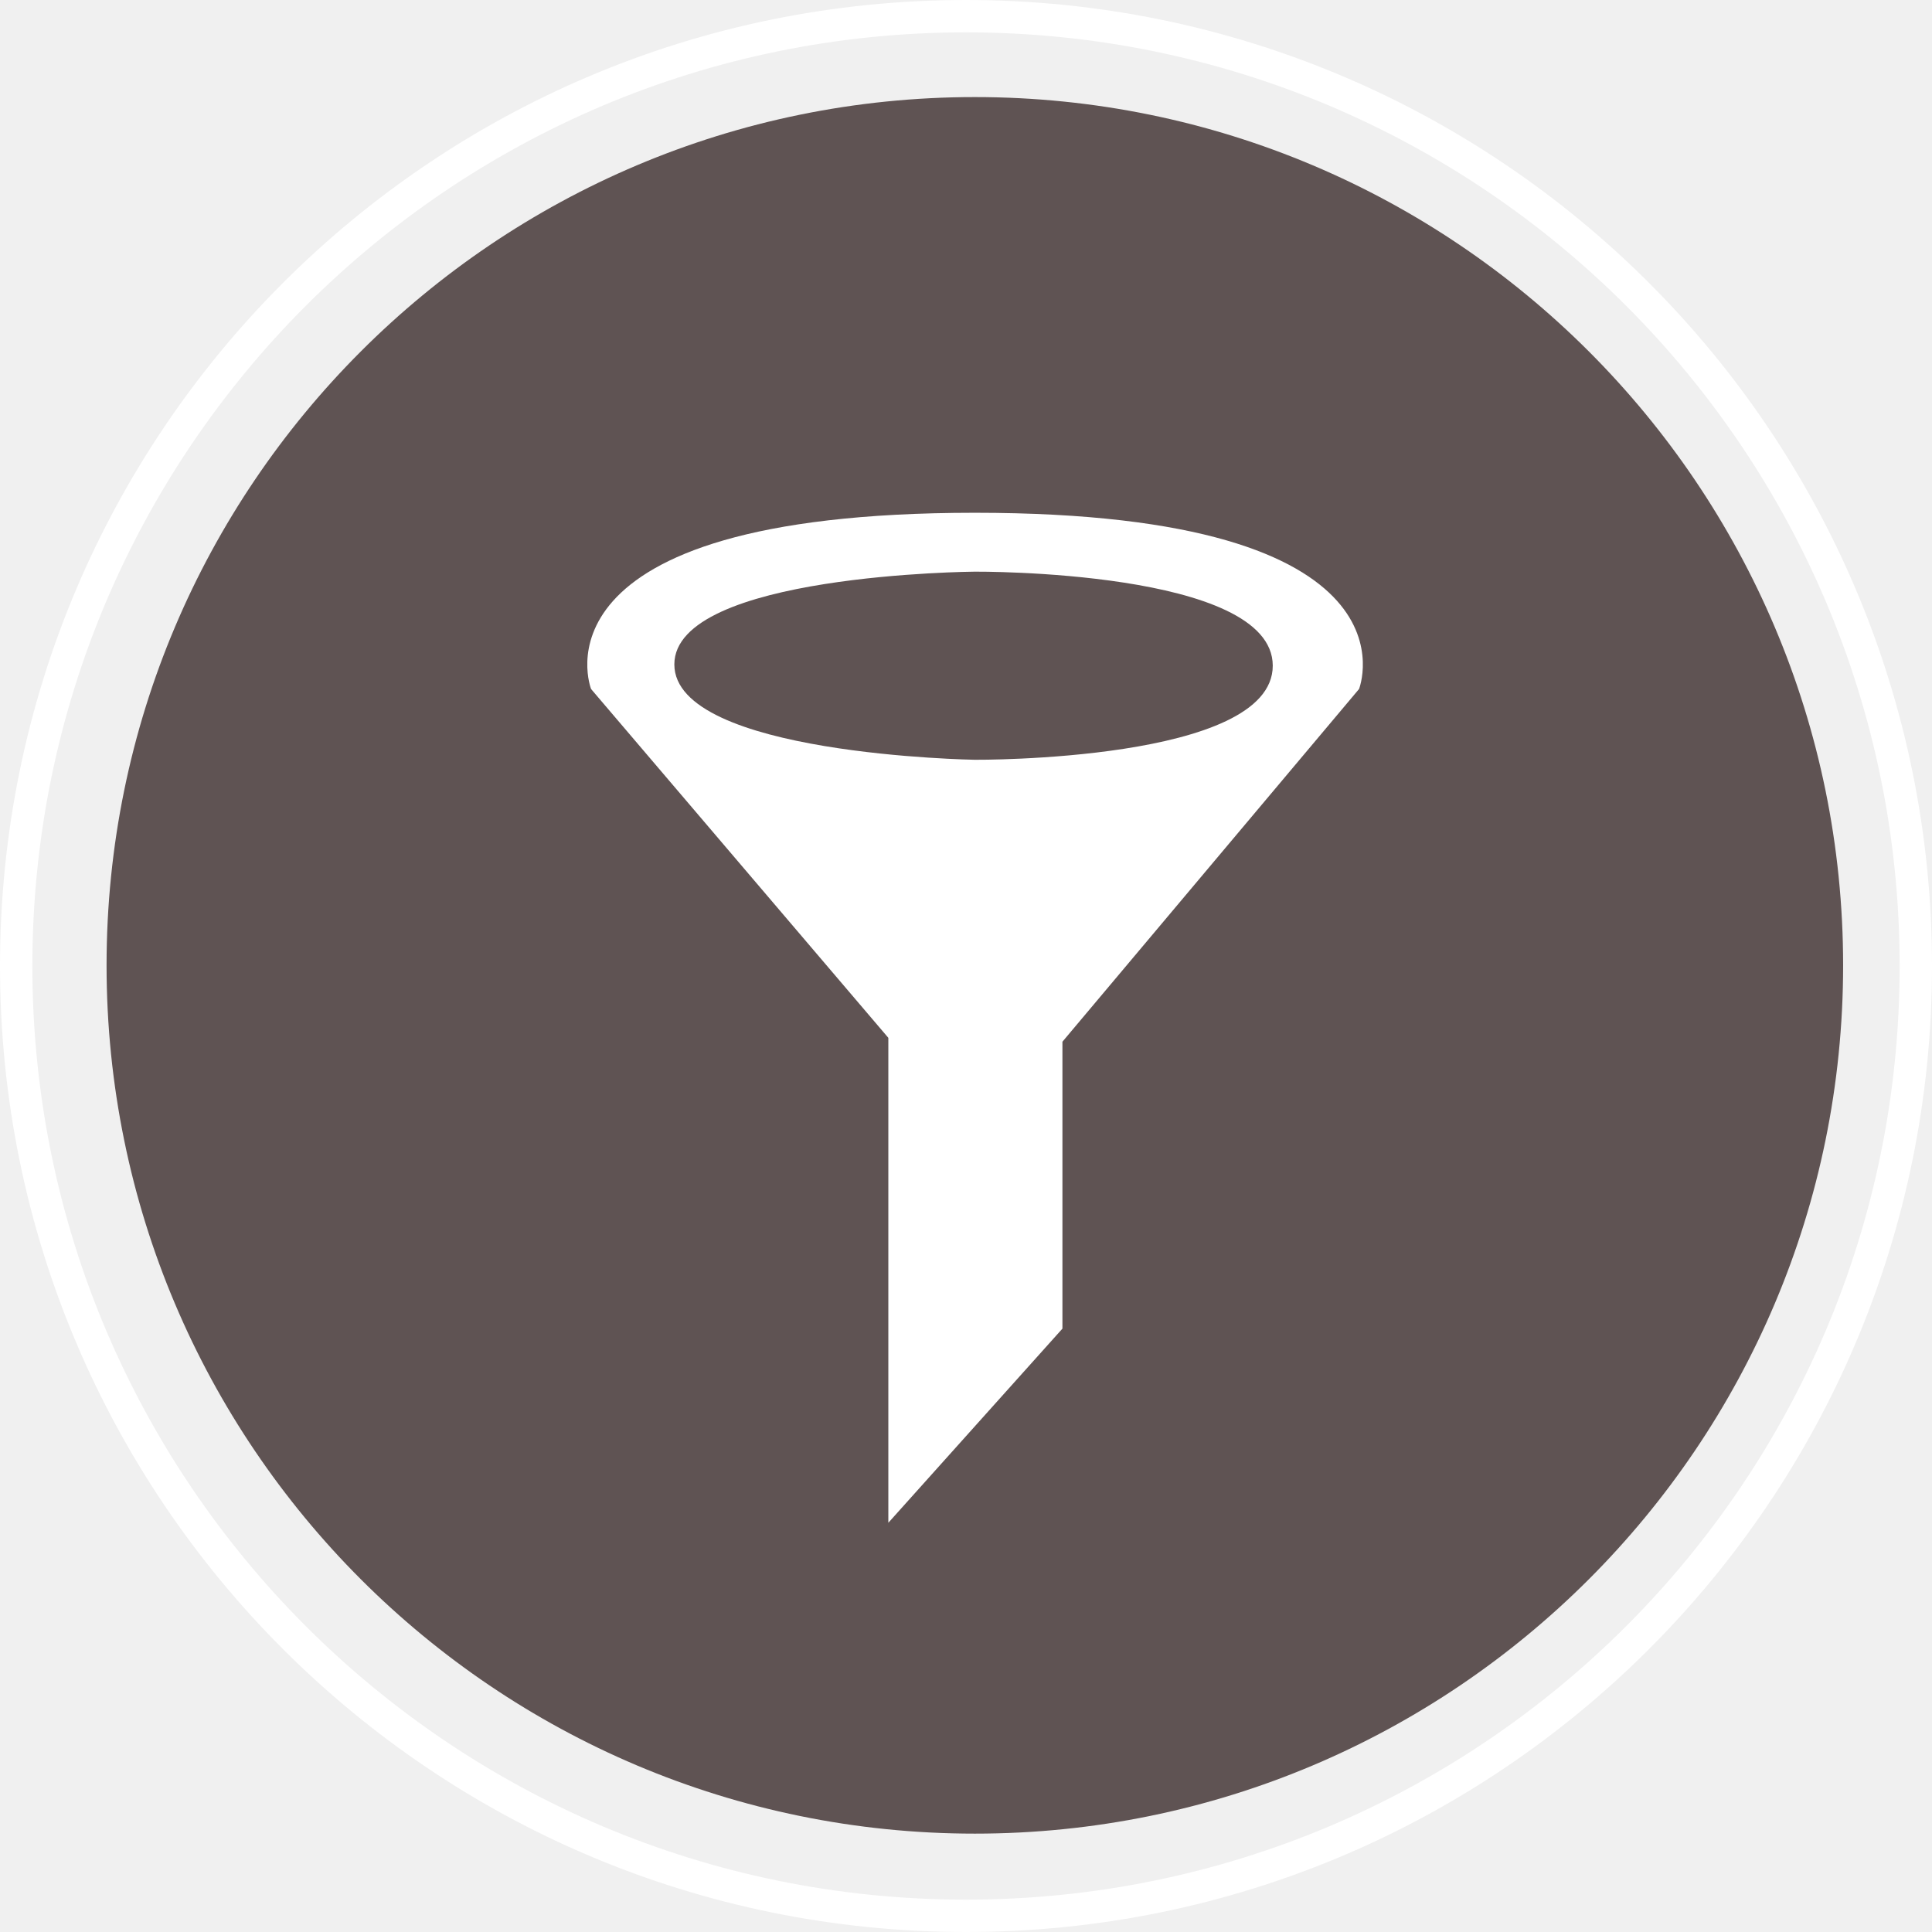
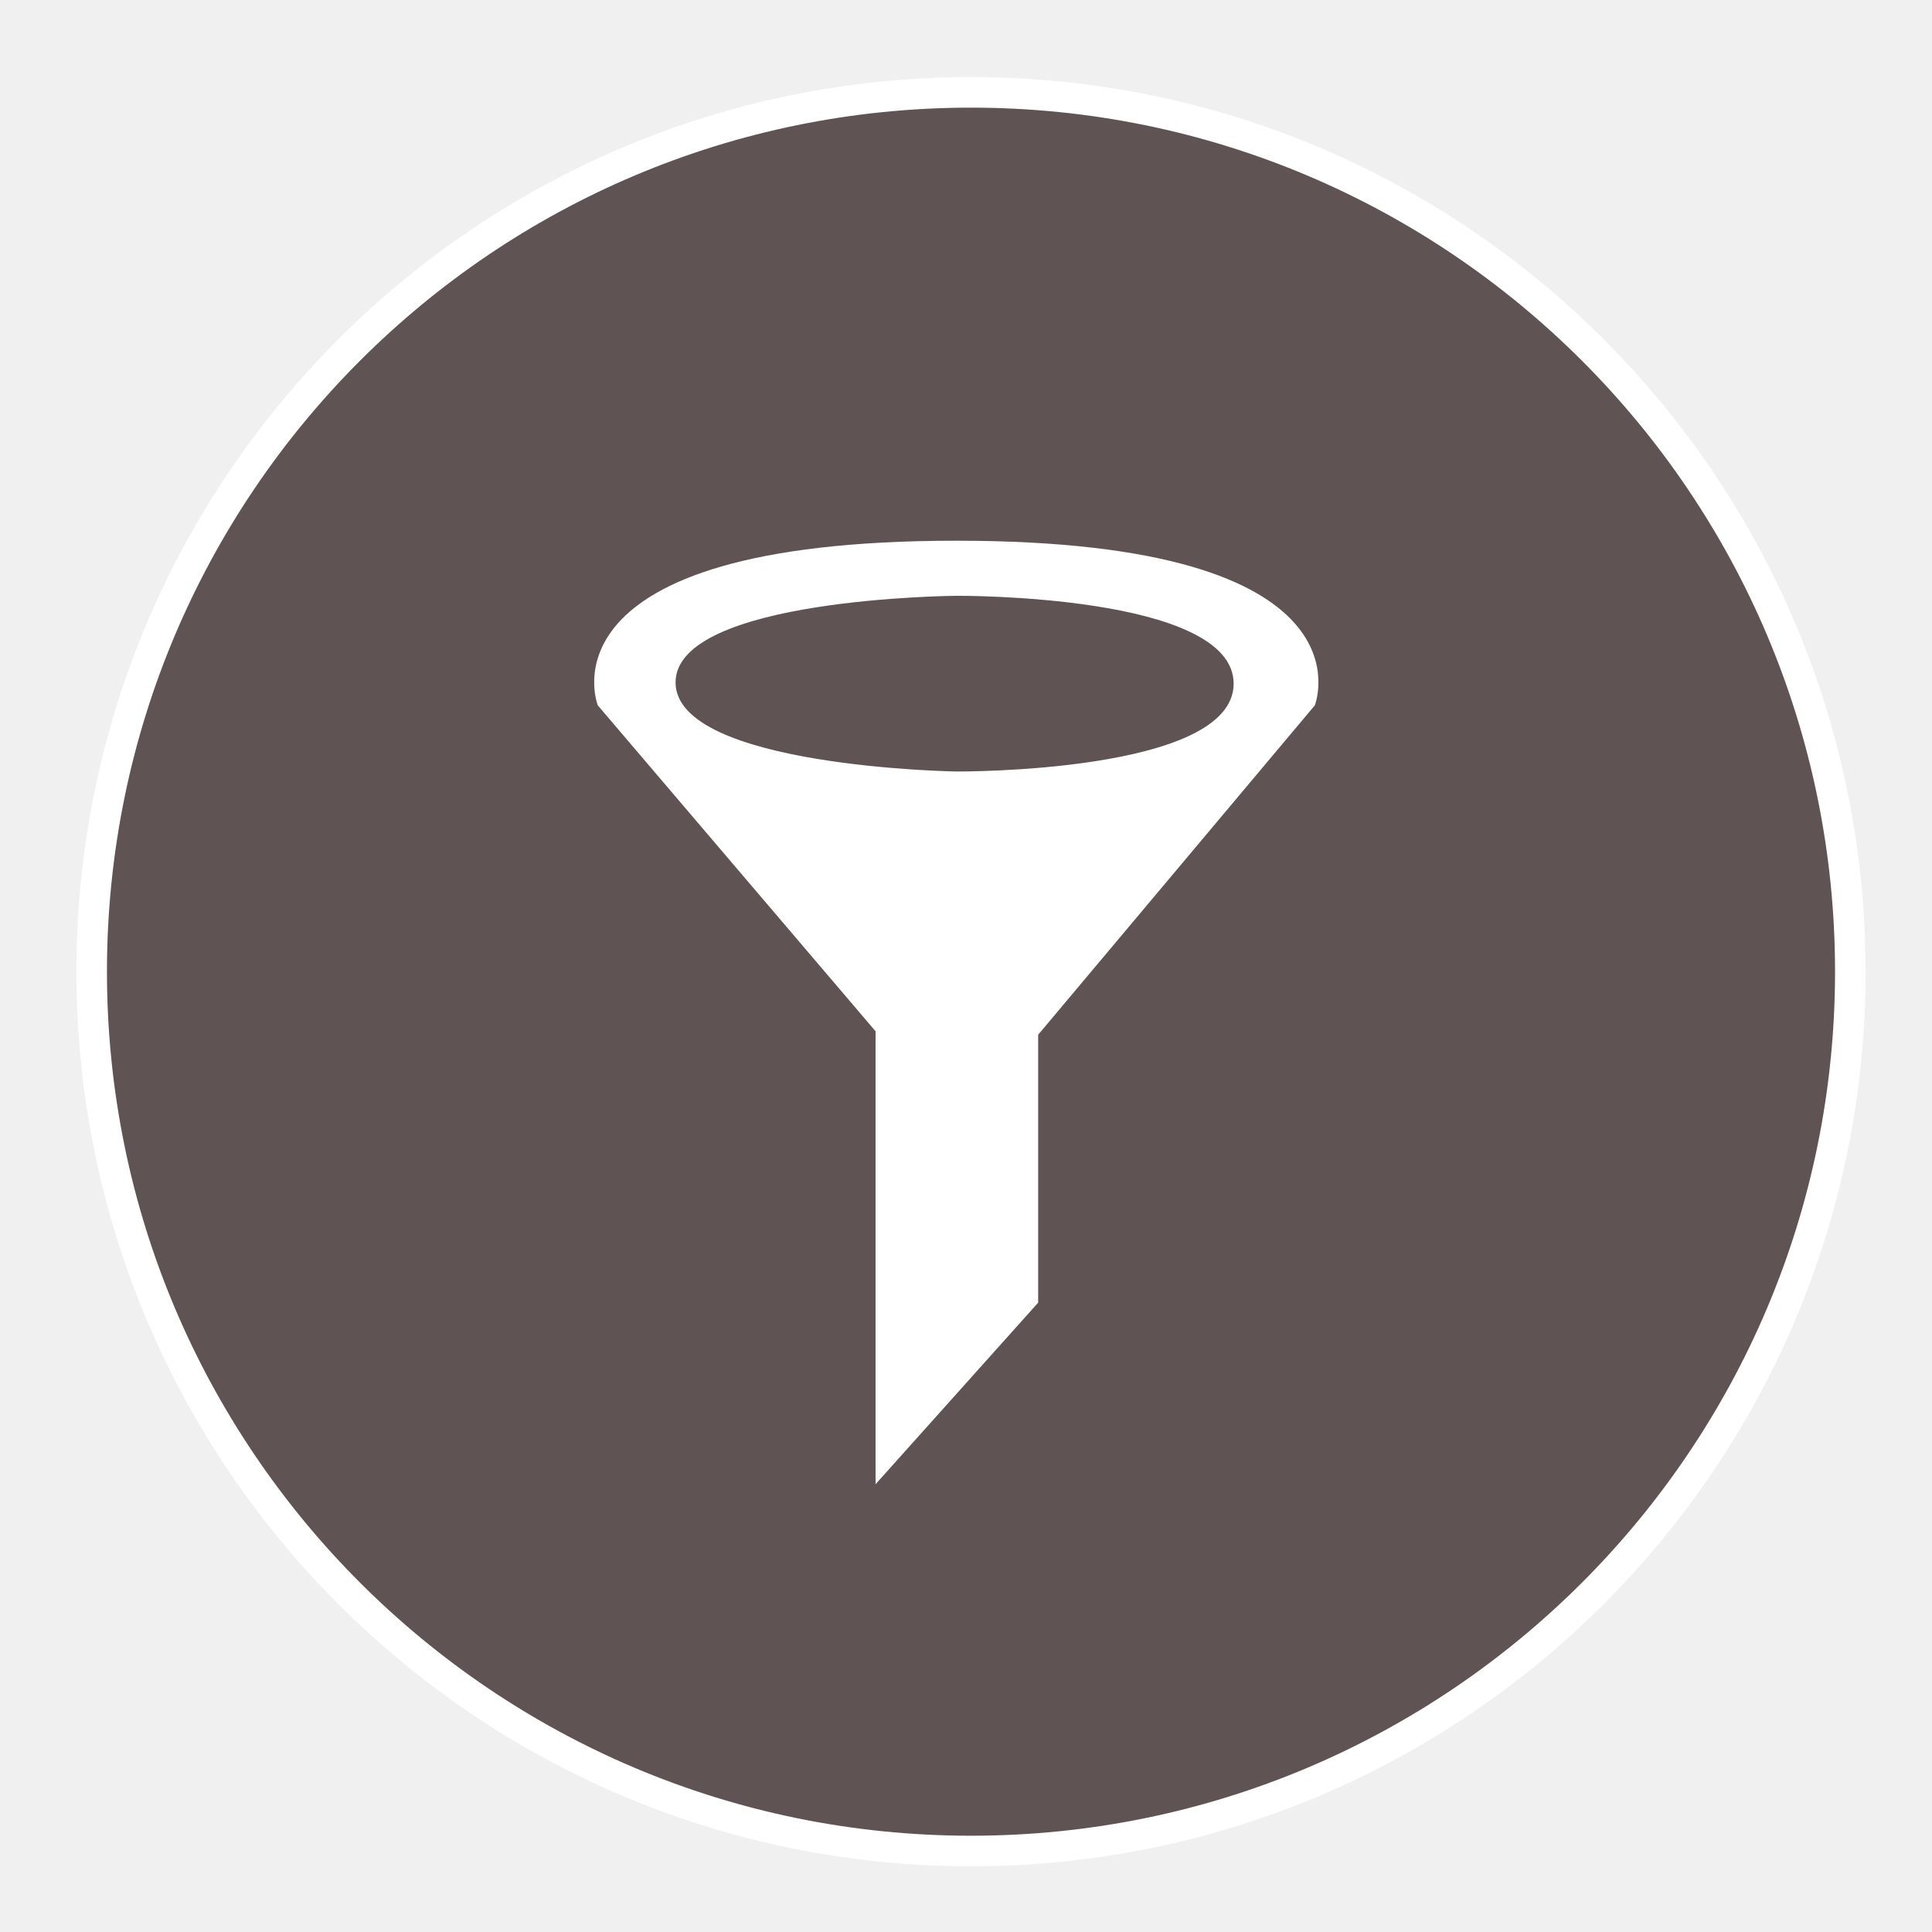
- <svg xmlns="http://www.w3.org/2000/svg" viewBox="0 0 89.56 89.56">
+ <svg xmlns="http://www.w3.org/2000/svg" id="Layer_1" data-name="Layer 1" viewBox="0 0 850 850">
  <defs>
-     <style>.cls-1{fill:#5f5353;}.cls-2{fill:none;stroke:#fff;stroke-miterlimit:10;stroke-width:1.5px;}.cls-3{fill:#fff;}</style>
+     <style>.cls-1{fill:#5f5353;stroke:#fff;stroke-miterlimit:10;stroke-width:13.44px;}.cls-2{fill:#fff;}</style>
  </defs>
-   <g id="Layer_2" data-name="Layer 2">
-     <g id="Layer_1-2" data-name="Layer 1">
-       <g id="background_circles" data-name="background circles">
-         <circle class="cls-1" cx="45.19" cy="44.75" r="40.25" />
-       </g>
-       <circle class="cls-2" cx="44.78" cy="44.78" r="44.03" />
-       <g id="white_imagery_text" data-name="white imagery + text">
-         <path class="cls-3" d="M45.19,23.77c-21,0-17.79,8.17-17.79,8.17L41.18,48.11V70.59l8.07-9V48.29L63,31.94S66.22,23.77,45.19,23.77Zm0,11.45S31.26,35,31.26,30.8s13.93-4.3,13.93-4.3S59,26.4,59,30.86,45.19,35.22,45.19,35.22Z" />
-       </g>
-     </g>
+   <circle class="cls-1" cx="427.2" cy="427.5" r="386.86" />
+   <g id="white_imagery_text" data-name="white imagery + text">
+     <path class="cls-2" d="M420.75,237.89C234.3,237.89,263,310.33,263,310.33L385.21,453.72V653l71.54-79.89V455.24L578.46,310.33S607.2,237.89,420.75,237.89Zm0,101.54s-123.53-1.95-123.53-39.19,123.53-38.11,123.53-38.11,122-.86,122,38.65S420.75,339.43,420.75,339.43Z" />
  </g>
</svg>
